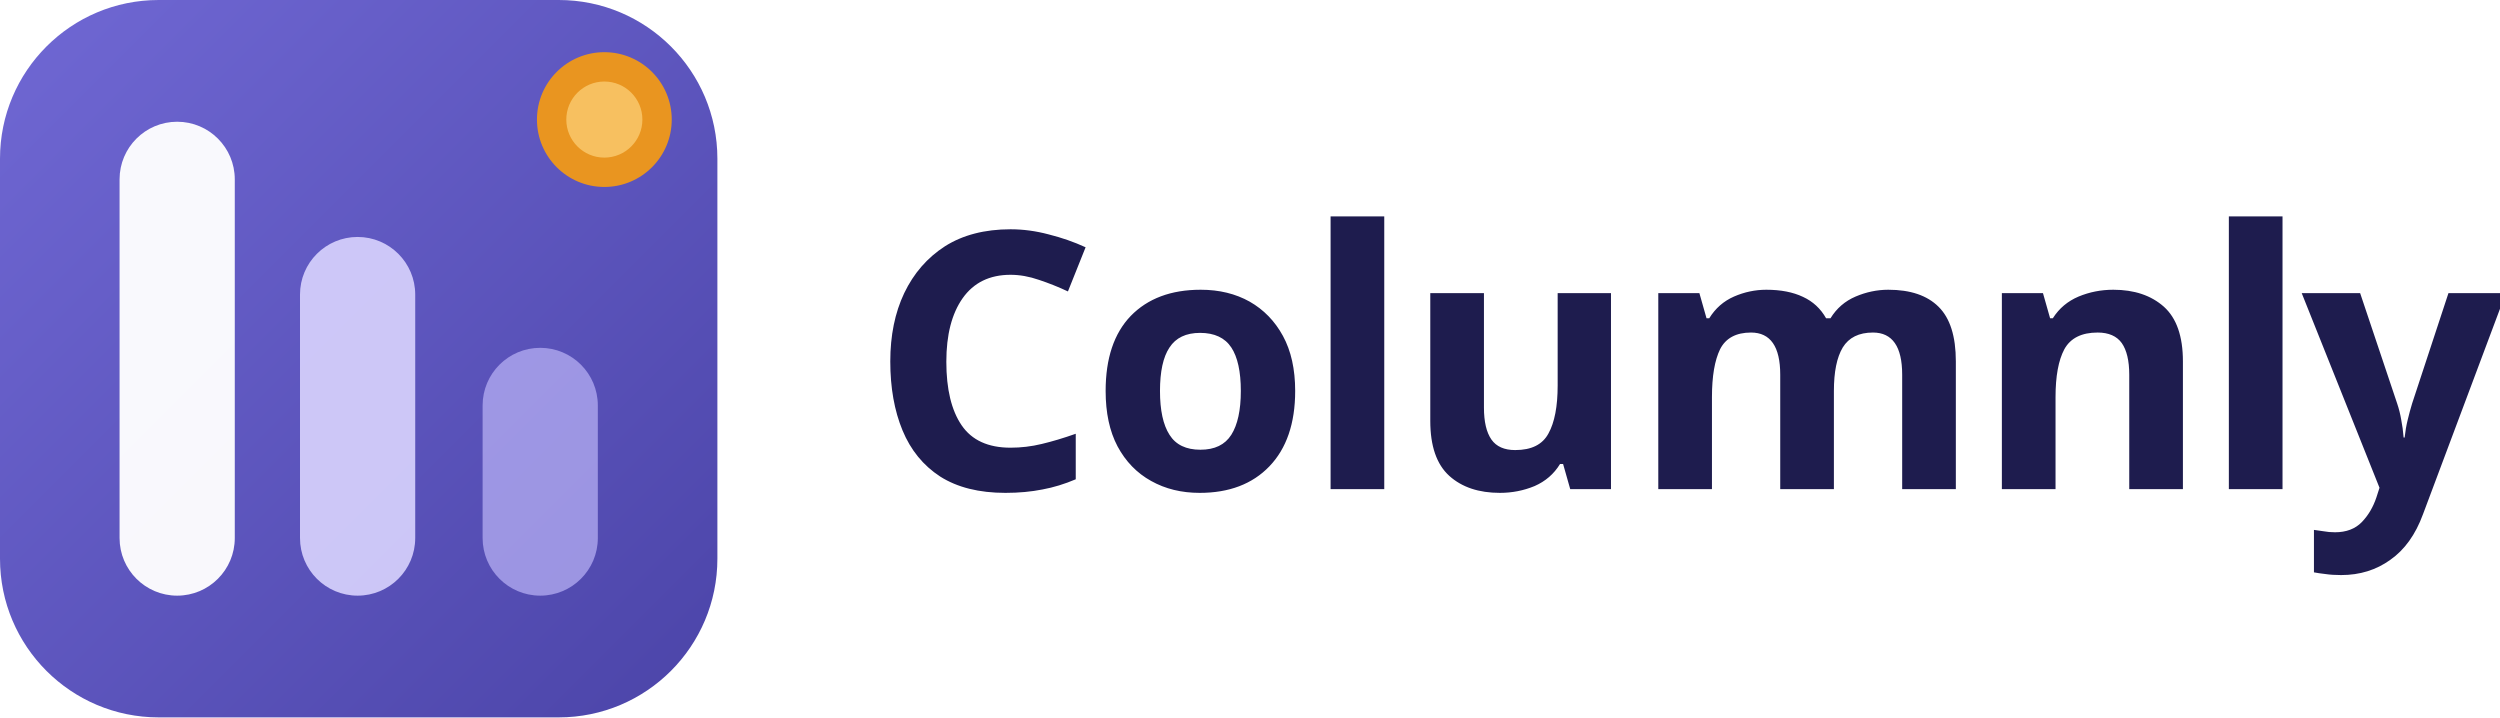
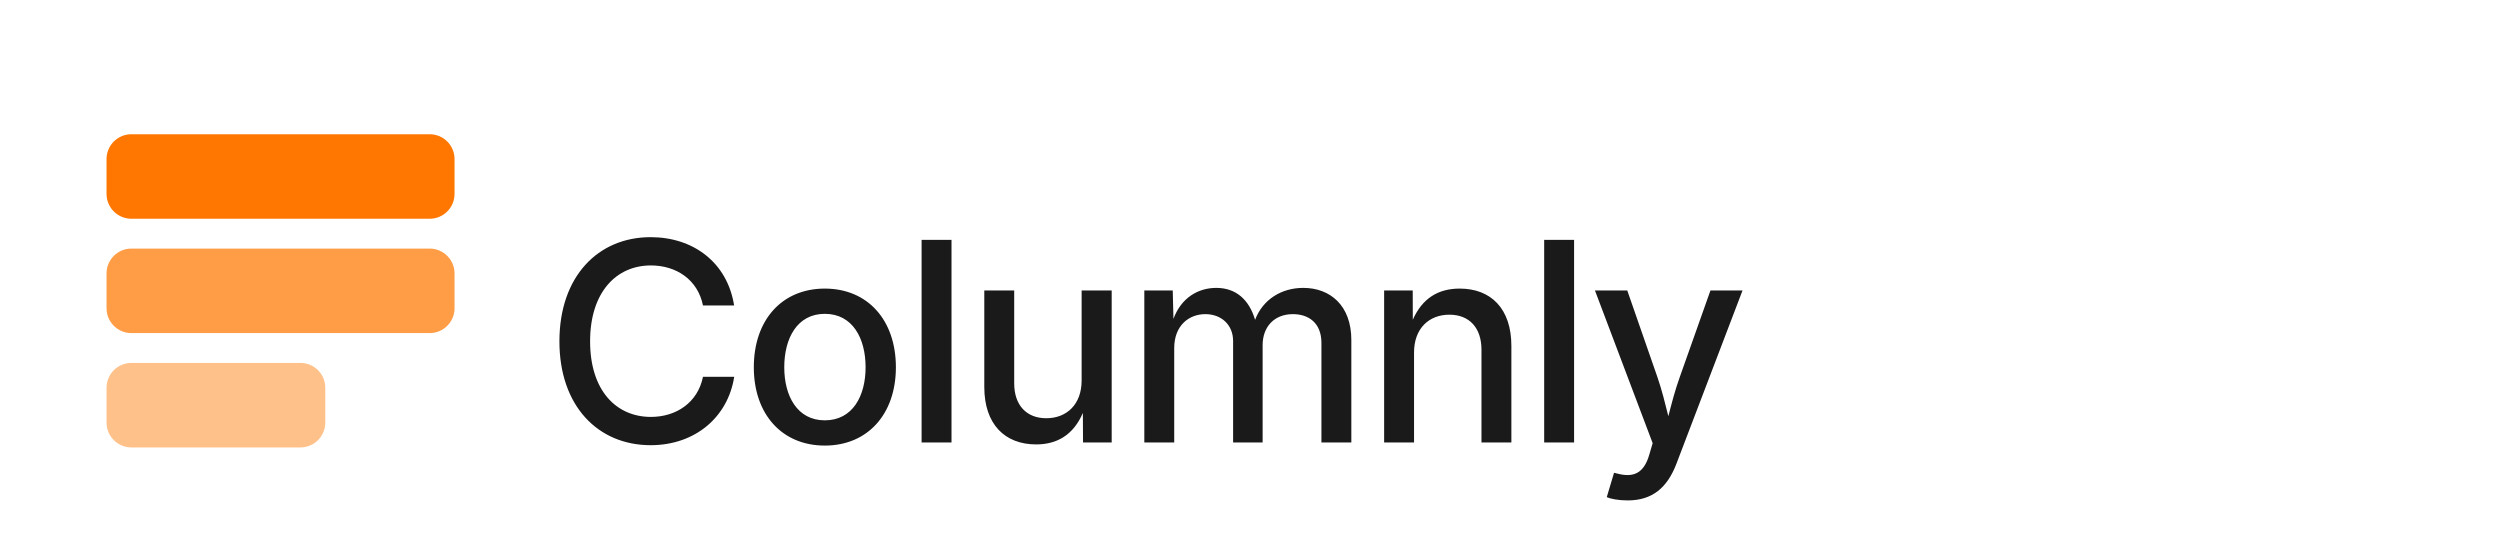
- <svg xmlns="http://www.w3.org/2000/svg" width="115" height="33" viewBox="0 0 115 33" fill="none">
-   <defs>
-     <linearGradient id="g" x1="0" y1="0" x2="1" y2="1">
-       <stop offset="0%" stop-color="#7068d4" />
-       <stop offset="100%" stop-color="#4b44a8" />
-     </linearGradient>
-   </defs>
-   <rect width="33" height="33" rx="7.3" fill="url(#g)" />
-   <rect x="5.5" y="5.6" width="5.3" height="21.8" rx="2.65" fill="rgba(255,255,255,.96)" />
-   <rect x="13.8" y="10.9" width="5.3" height="16.5" rx="2.65" fill="rgba(220,215,255,.88)" />
-   <rect x="22.2" y="16" width="5.3" height="11.4" rx="2.65" fill="rgba(185,178,245,.72)" />
-   <circle cx="27.8" cy="5.5" r="3.1" fill="#e99520" />
-   <circle cx="27.8" cy="5.5" r="1.75" fill="#f7c060" />
-   <text x="40" y="22.5" font-family="Syne,system-ui,sans-serif" font-size="16.5" font-weight="700" letter-spacing="-0.4" fill="#1e1c4e">Columnly</text>
+ <svg xmlns="http://www.w3.org/2000/svg" viewBox="0 0 500 110" width="320" height="70">
+   <rect x="20" y="27" width="70" height="17" rx="5" fill="#FF7700" />
+   <rect x="20" y="50" width="70" height="17" rx="5" fill="#FF7700" opacity="0.72" />
+   <rect x="20" y="73" width="44" height="17" rx="5" fill="#FF7700" opacity="0.46" />
+   <text x="108" y="89" font-family="'Poppins','Inter',system-ui,sans-serif" font-weight="500" font-size="56" fill="#1A1A1A" letter-spacing="-1.5">Columnly</text>
</svg>
